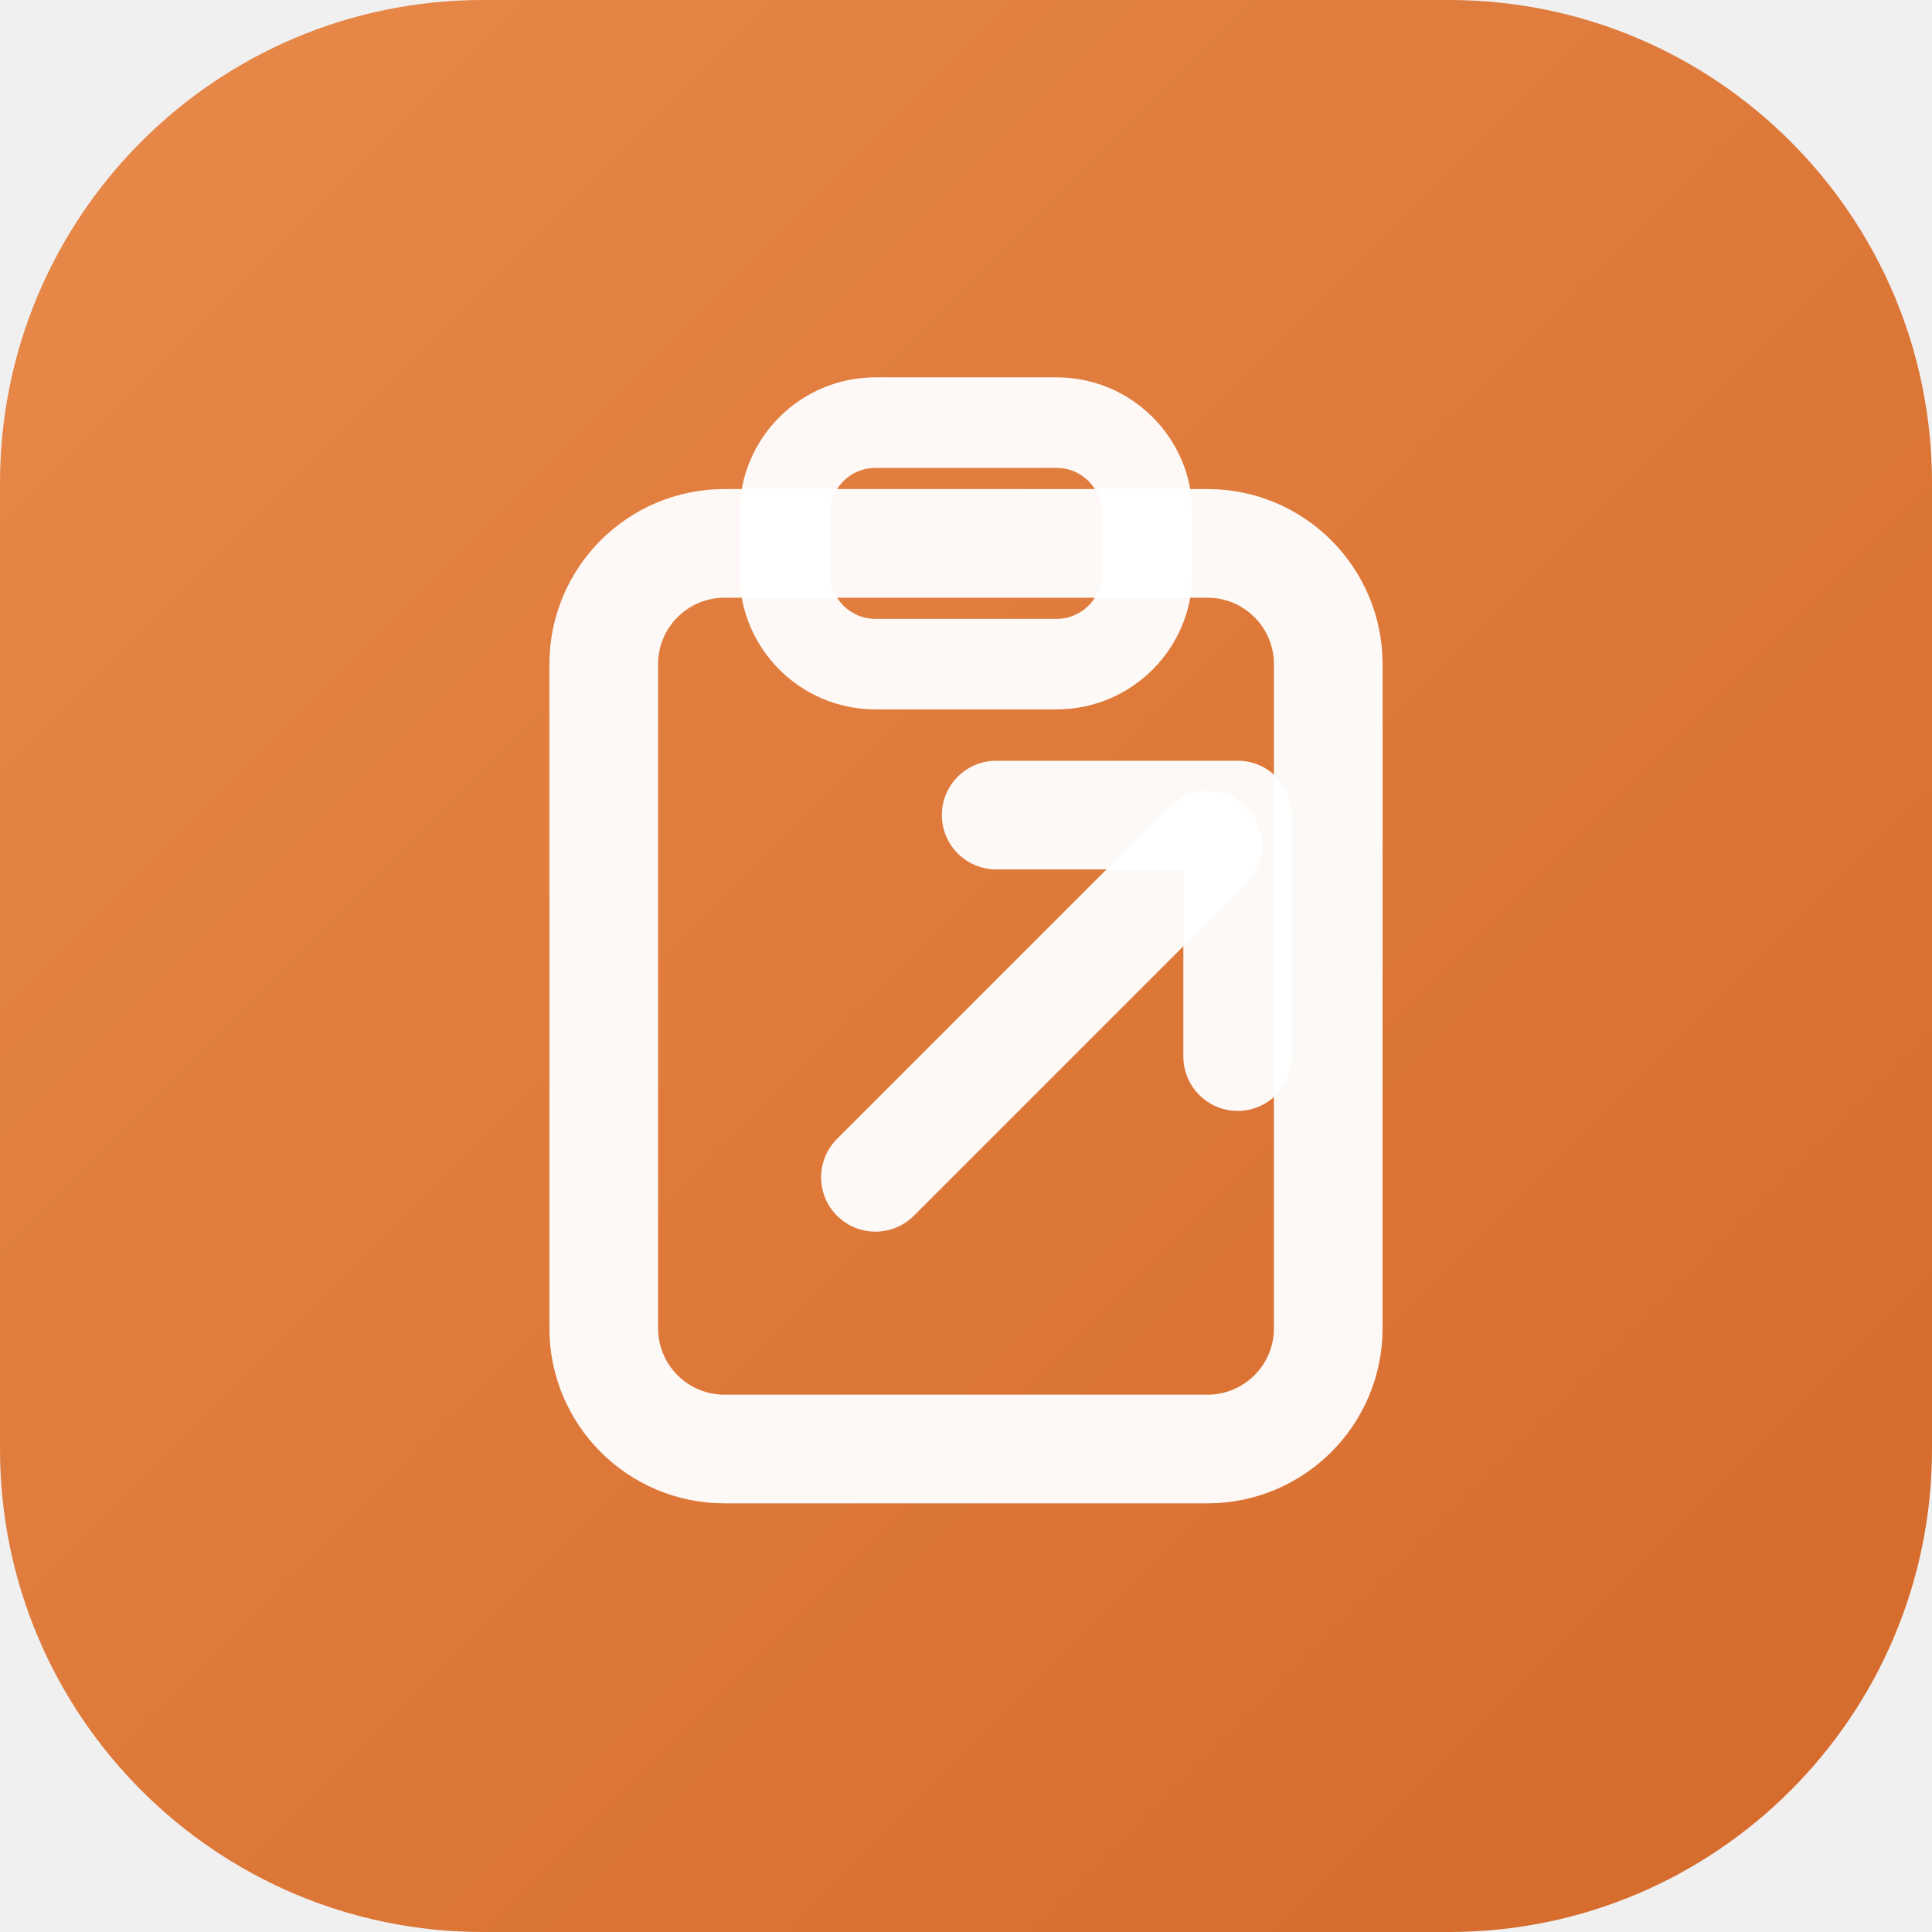
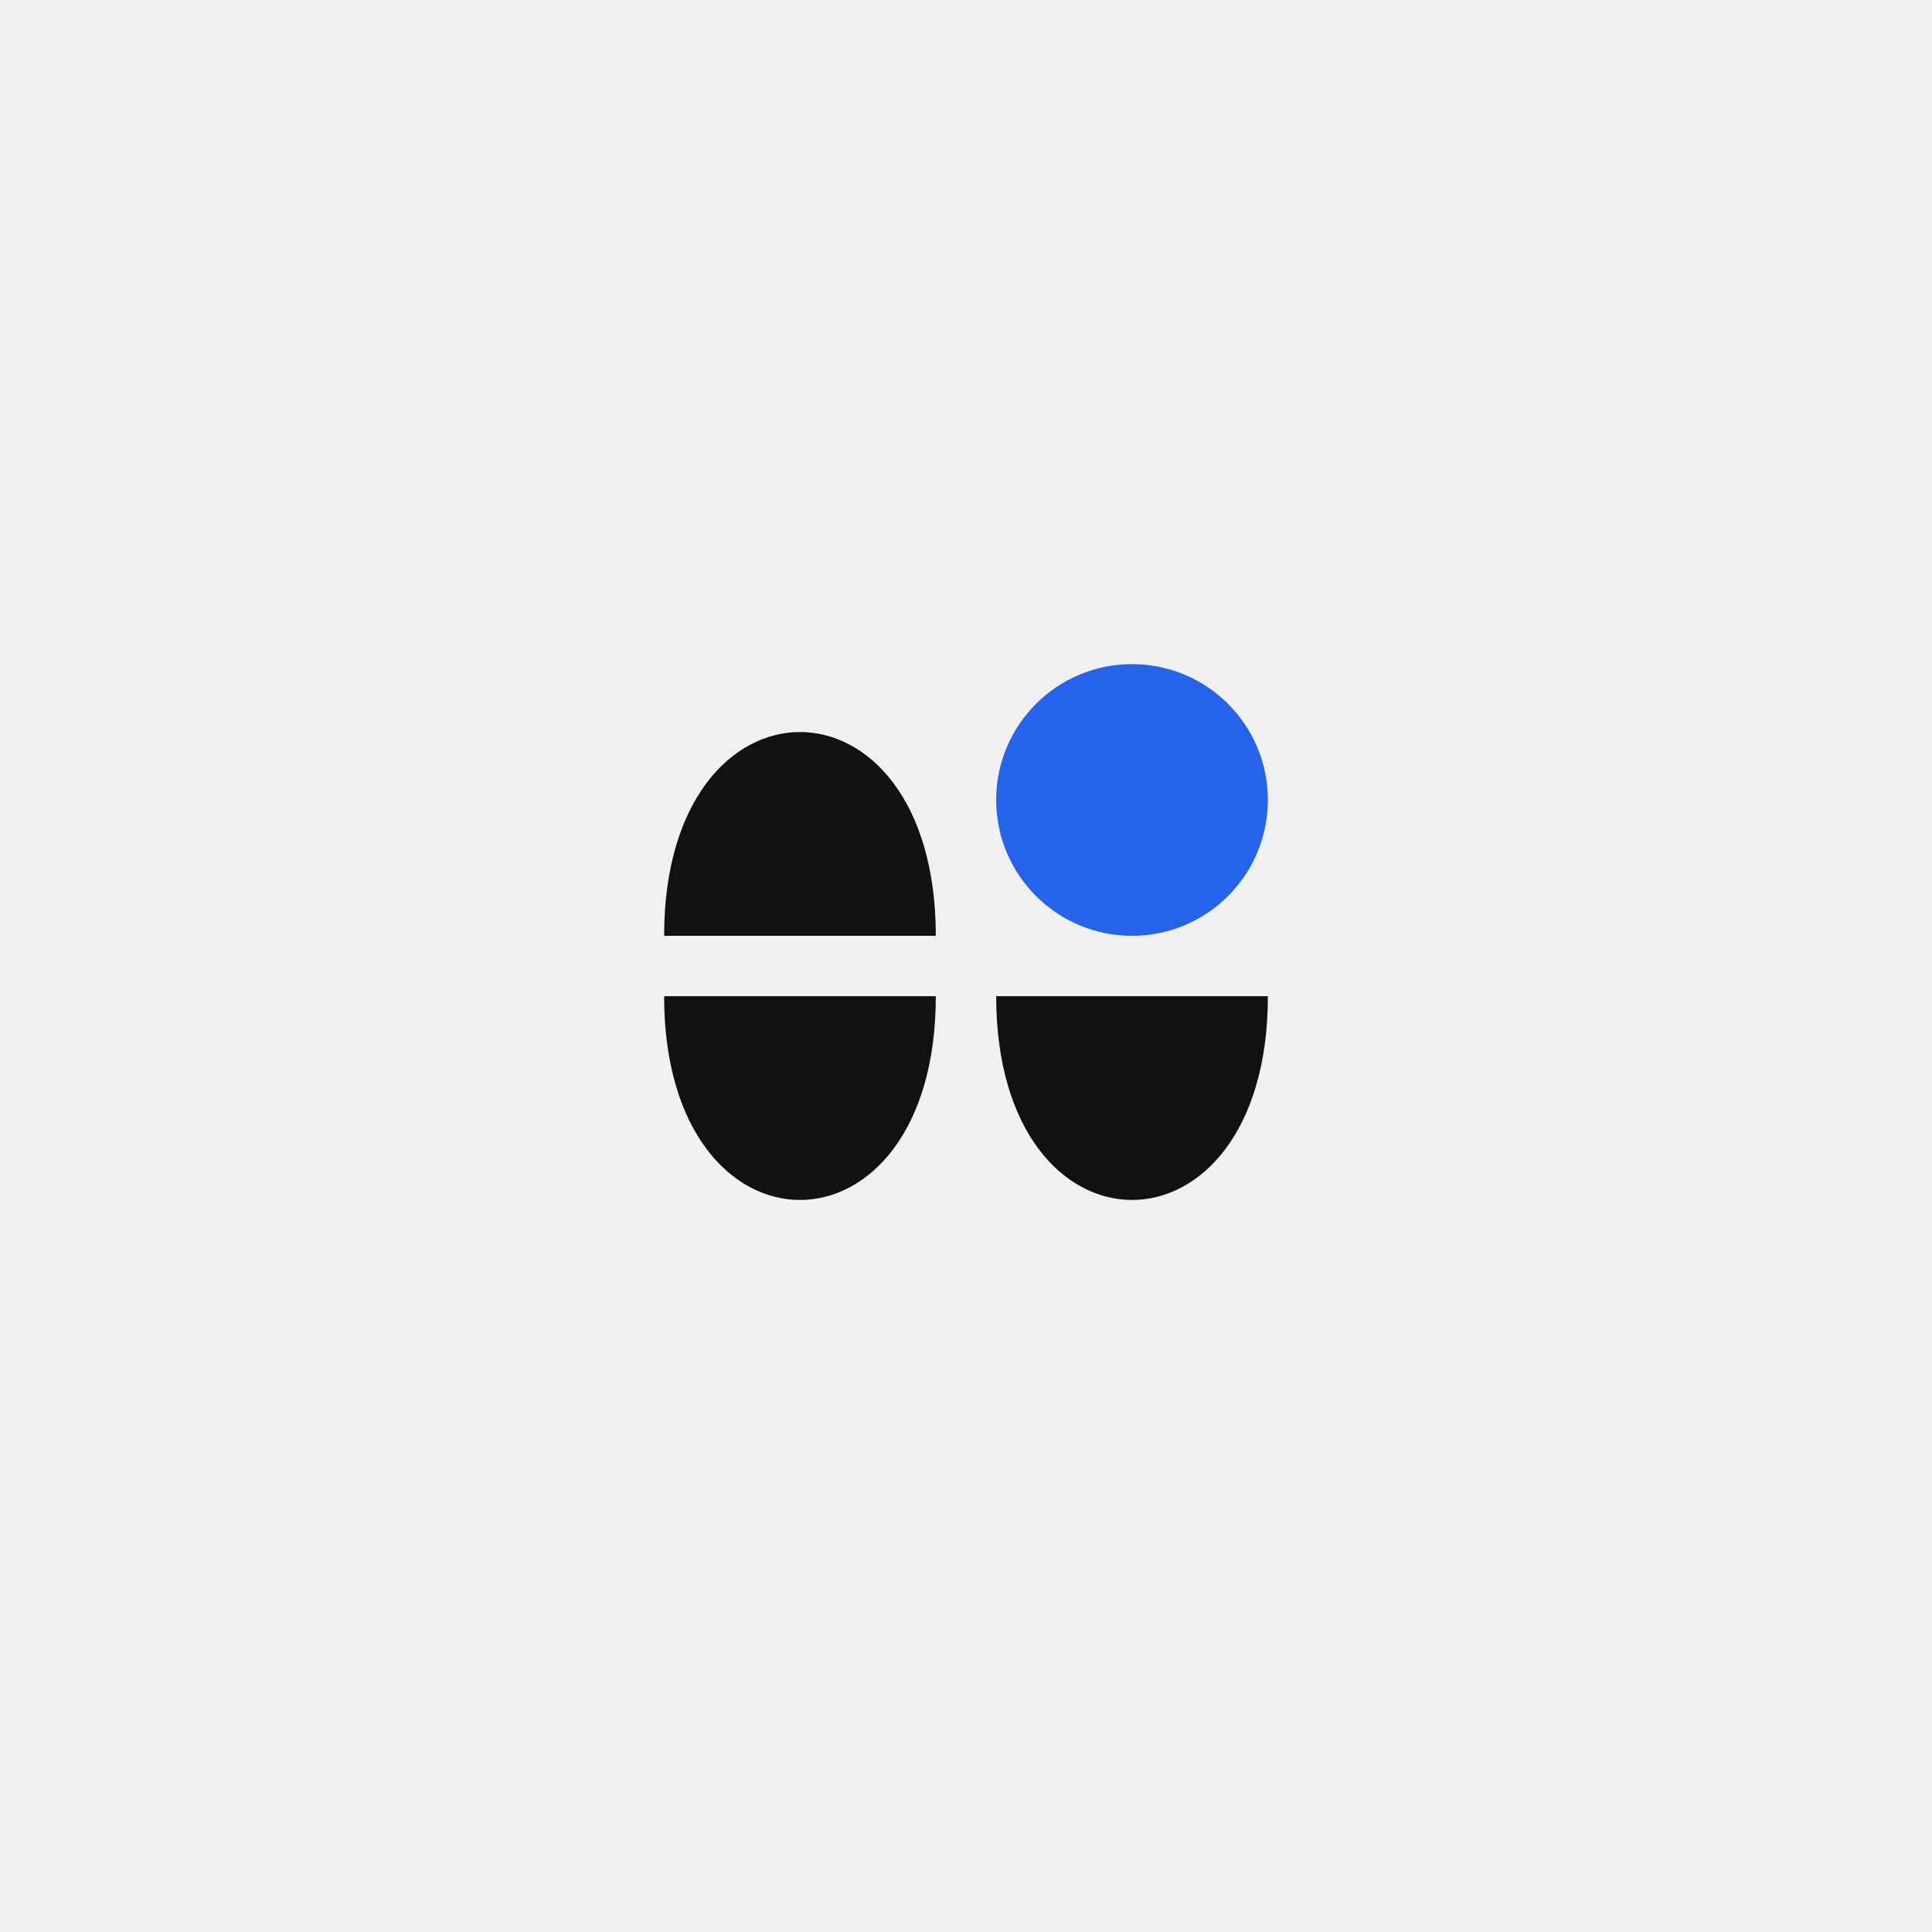
- <svg xmlns="http://www.w3.org/2000/svg" viewBox="0 0 32 32" width="32" height="32">
-   <defs>
-     <linearGradient id="g5" x1="0%" y1="0%" x2="100%" y2="100%">
-       <stop offset="0%" stop-color="#e8894a" />
-       <stop offset="100%" stop-color="#d4692a" />
-     </linearGradient>
-   </defs>
-   <rect width="32" height="32" rx="8" fill="url(#g5)" />
-   <rect x="10" y="9" width="12" height="15" rx="2" fill="none" stroke="white" stroke-width="1.8" opacity="0.95" />
-   <rect x="13" y="7" width="6" height="4" rx="1.5" fill="none" stroke="white" stroke-width="1.5" opacity="0.95" />
-   <path d="M14.5 19.5L20 14" stroke="white" stroke-width="1.8" stroke-linecap="round" opacity="0.95" />
-   <path d="M16.5 13.5H20.5V17.5" stroke="white" stroke-width="1.8" stroke-linecap="round" stroke-linejoin="round" fill="none" opacity="0.95" />
+ <svg xmlns="http://www.w3.org/2000/svg" width="32" height="32" viewBox="0 0 512 512" fill="none">
+   <g transform="translate(256,256)">
+     <path d="M-8,-8 C-8,-80 -80,-80 -80,-8 Z" fill="#111111" />
+     <path d="M-8,8 C-8,80 -80,80 -80,8 Z" fill="#111111" />
+     <circle cx="44" cy="-44" r="36" fill="#2563EB" />
+     <path d="M8,8 C8,80 80,80 80,8 Z" fill="#111111" />
+   </g>
</svg>
